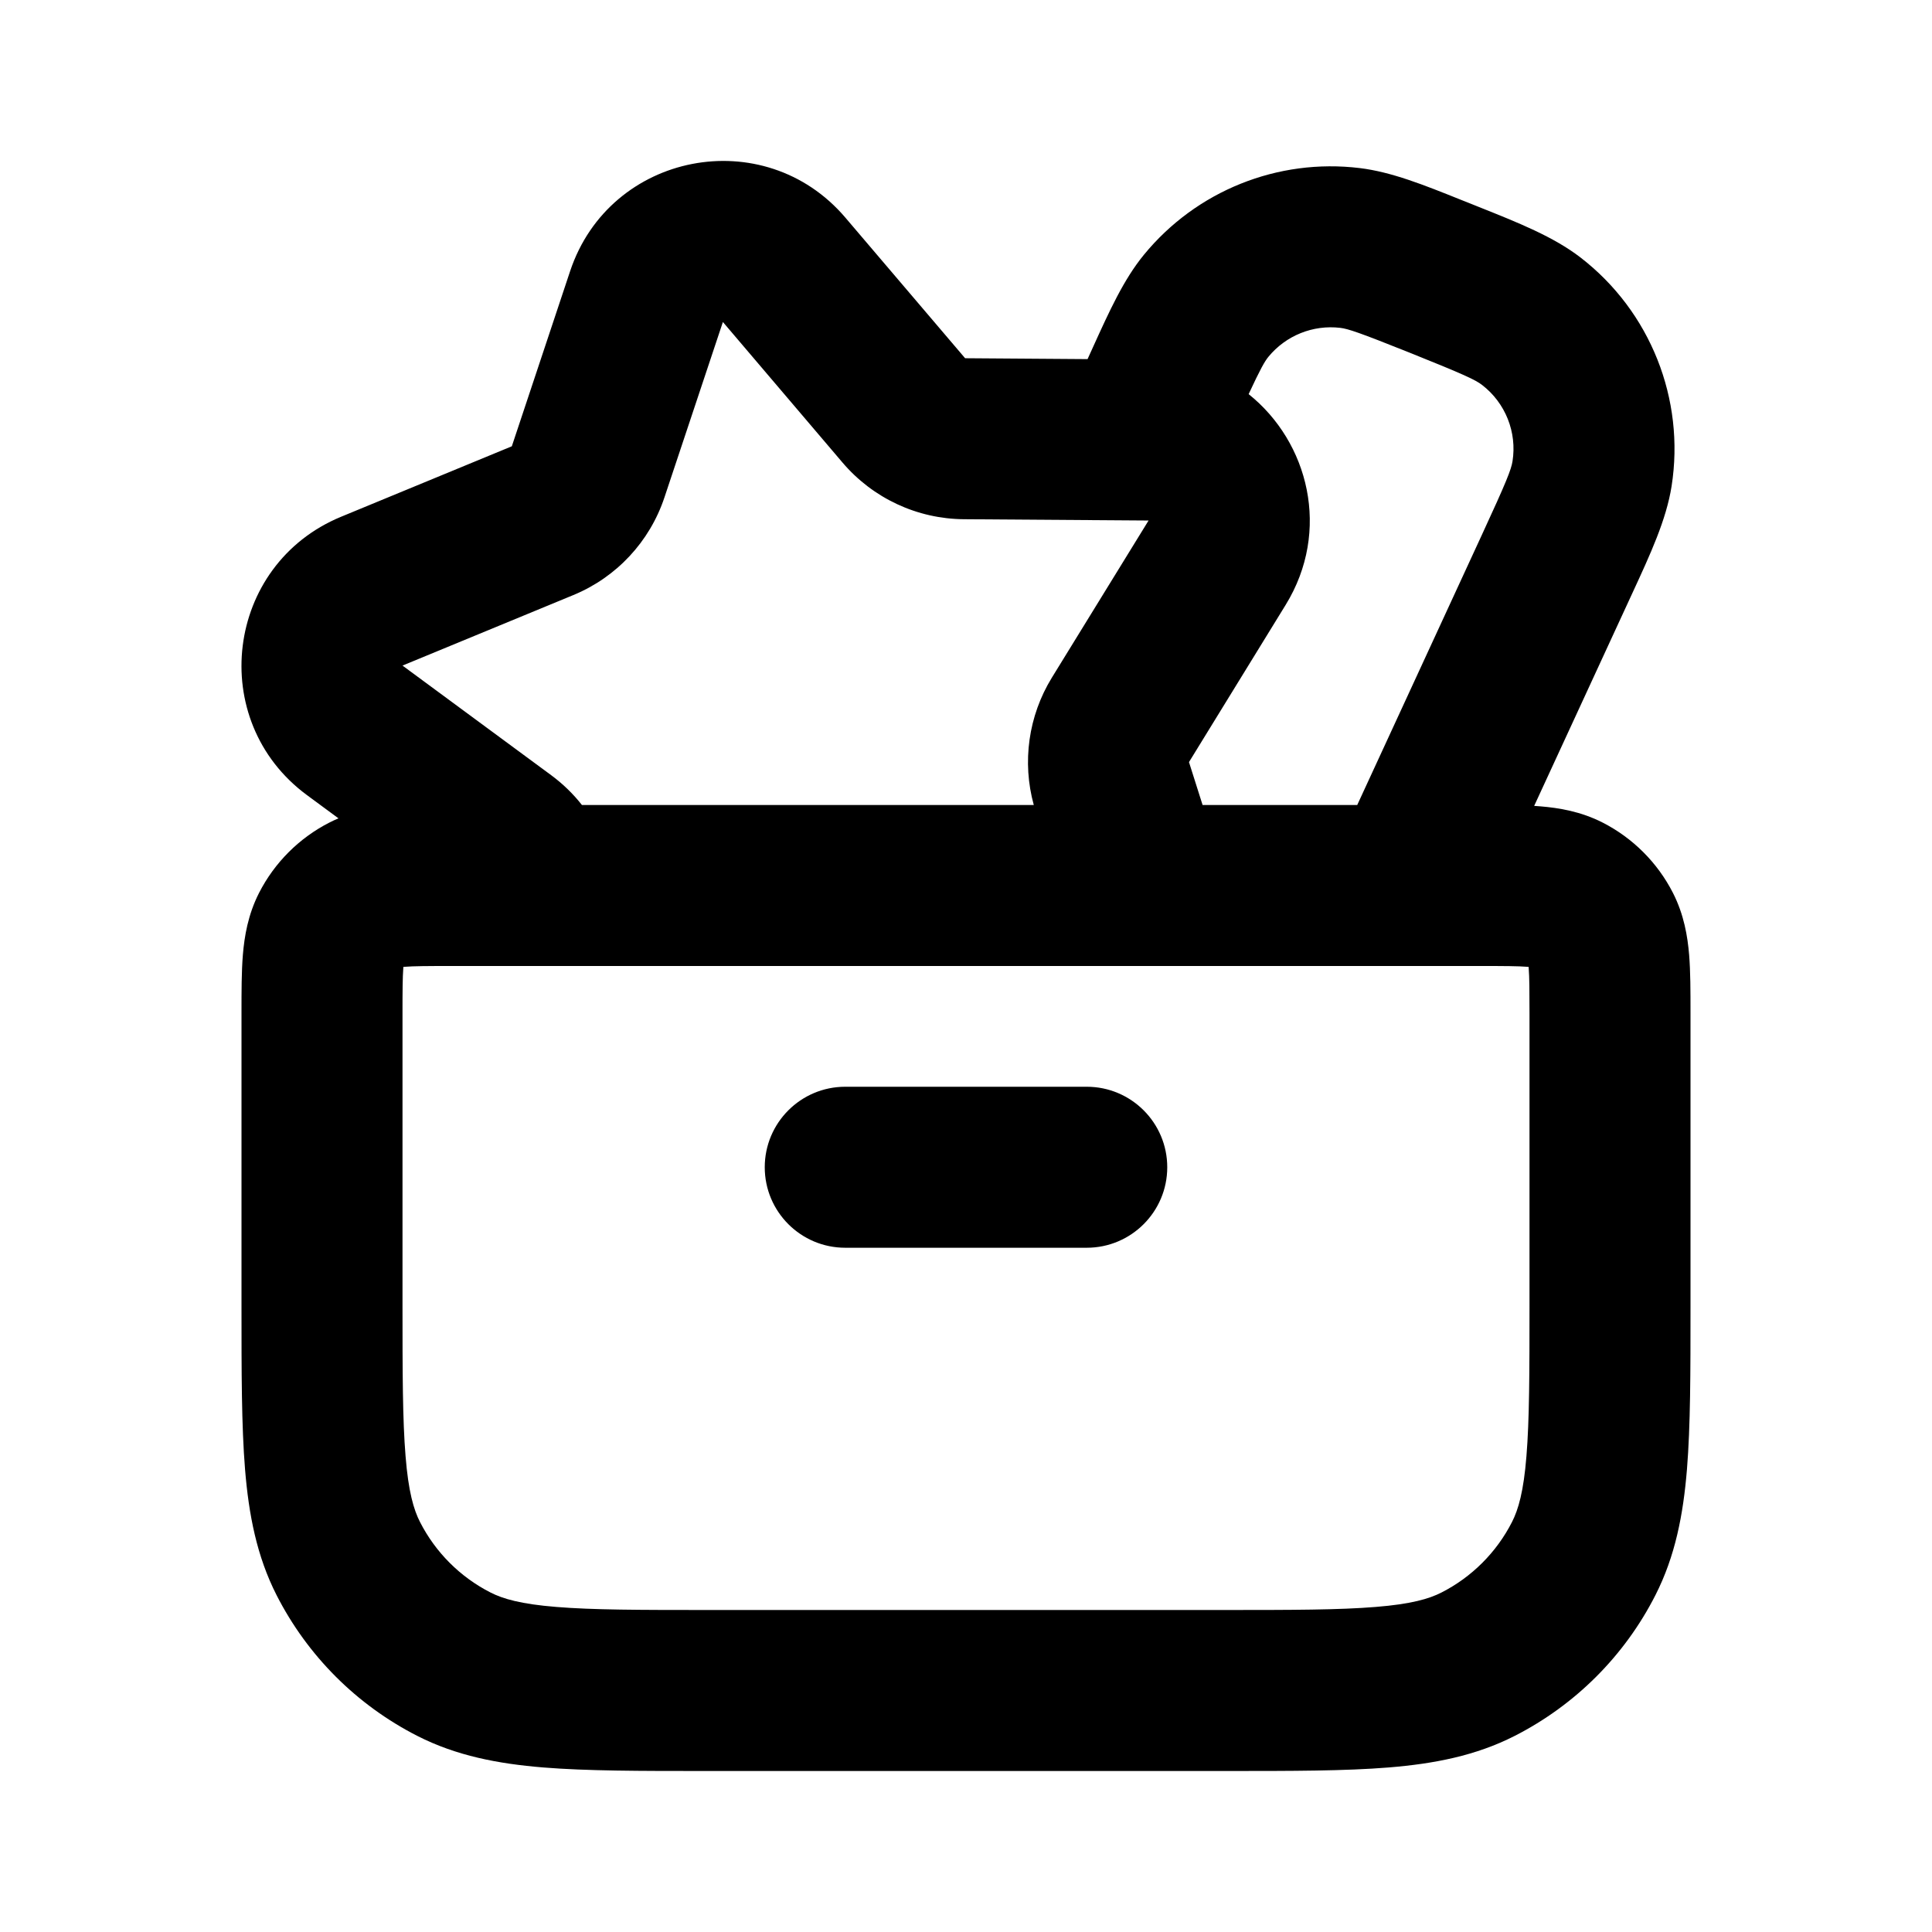
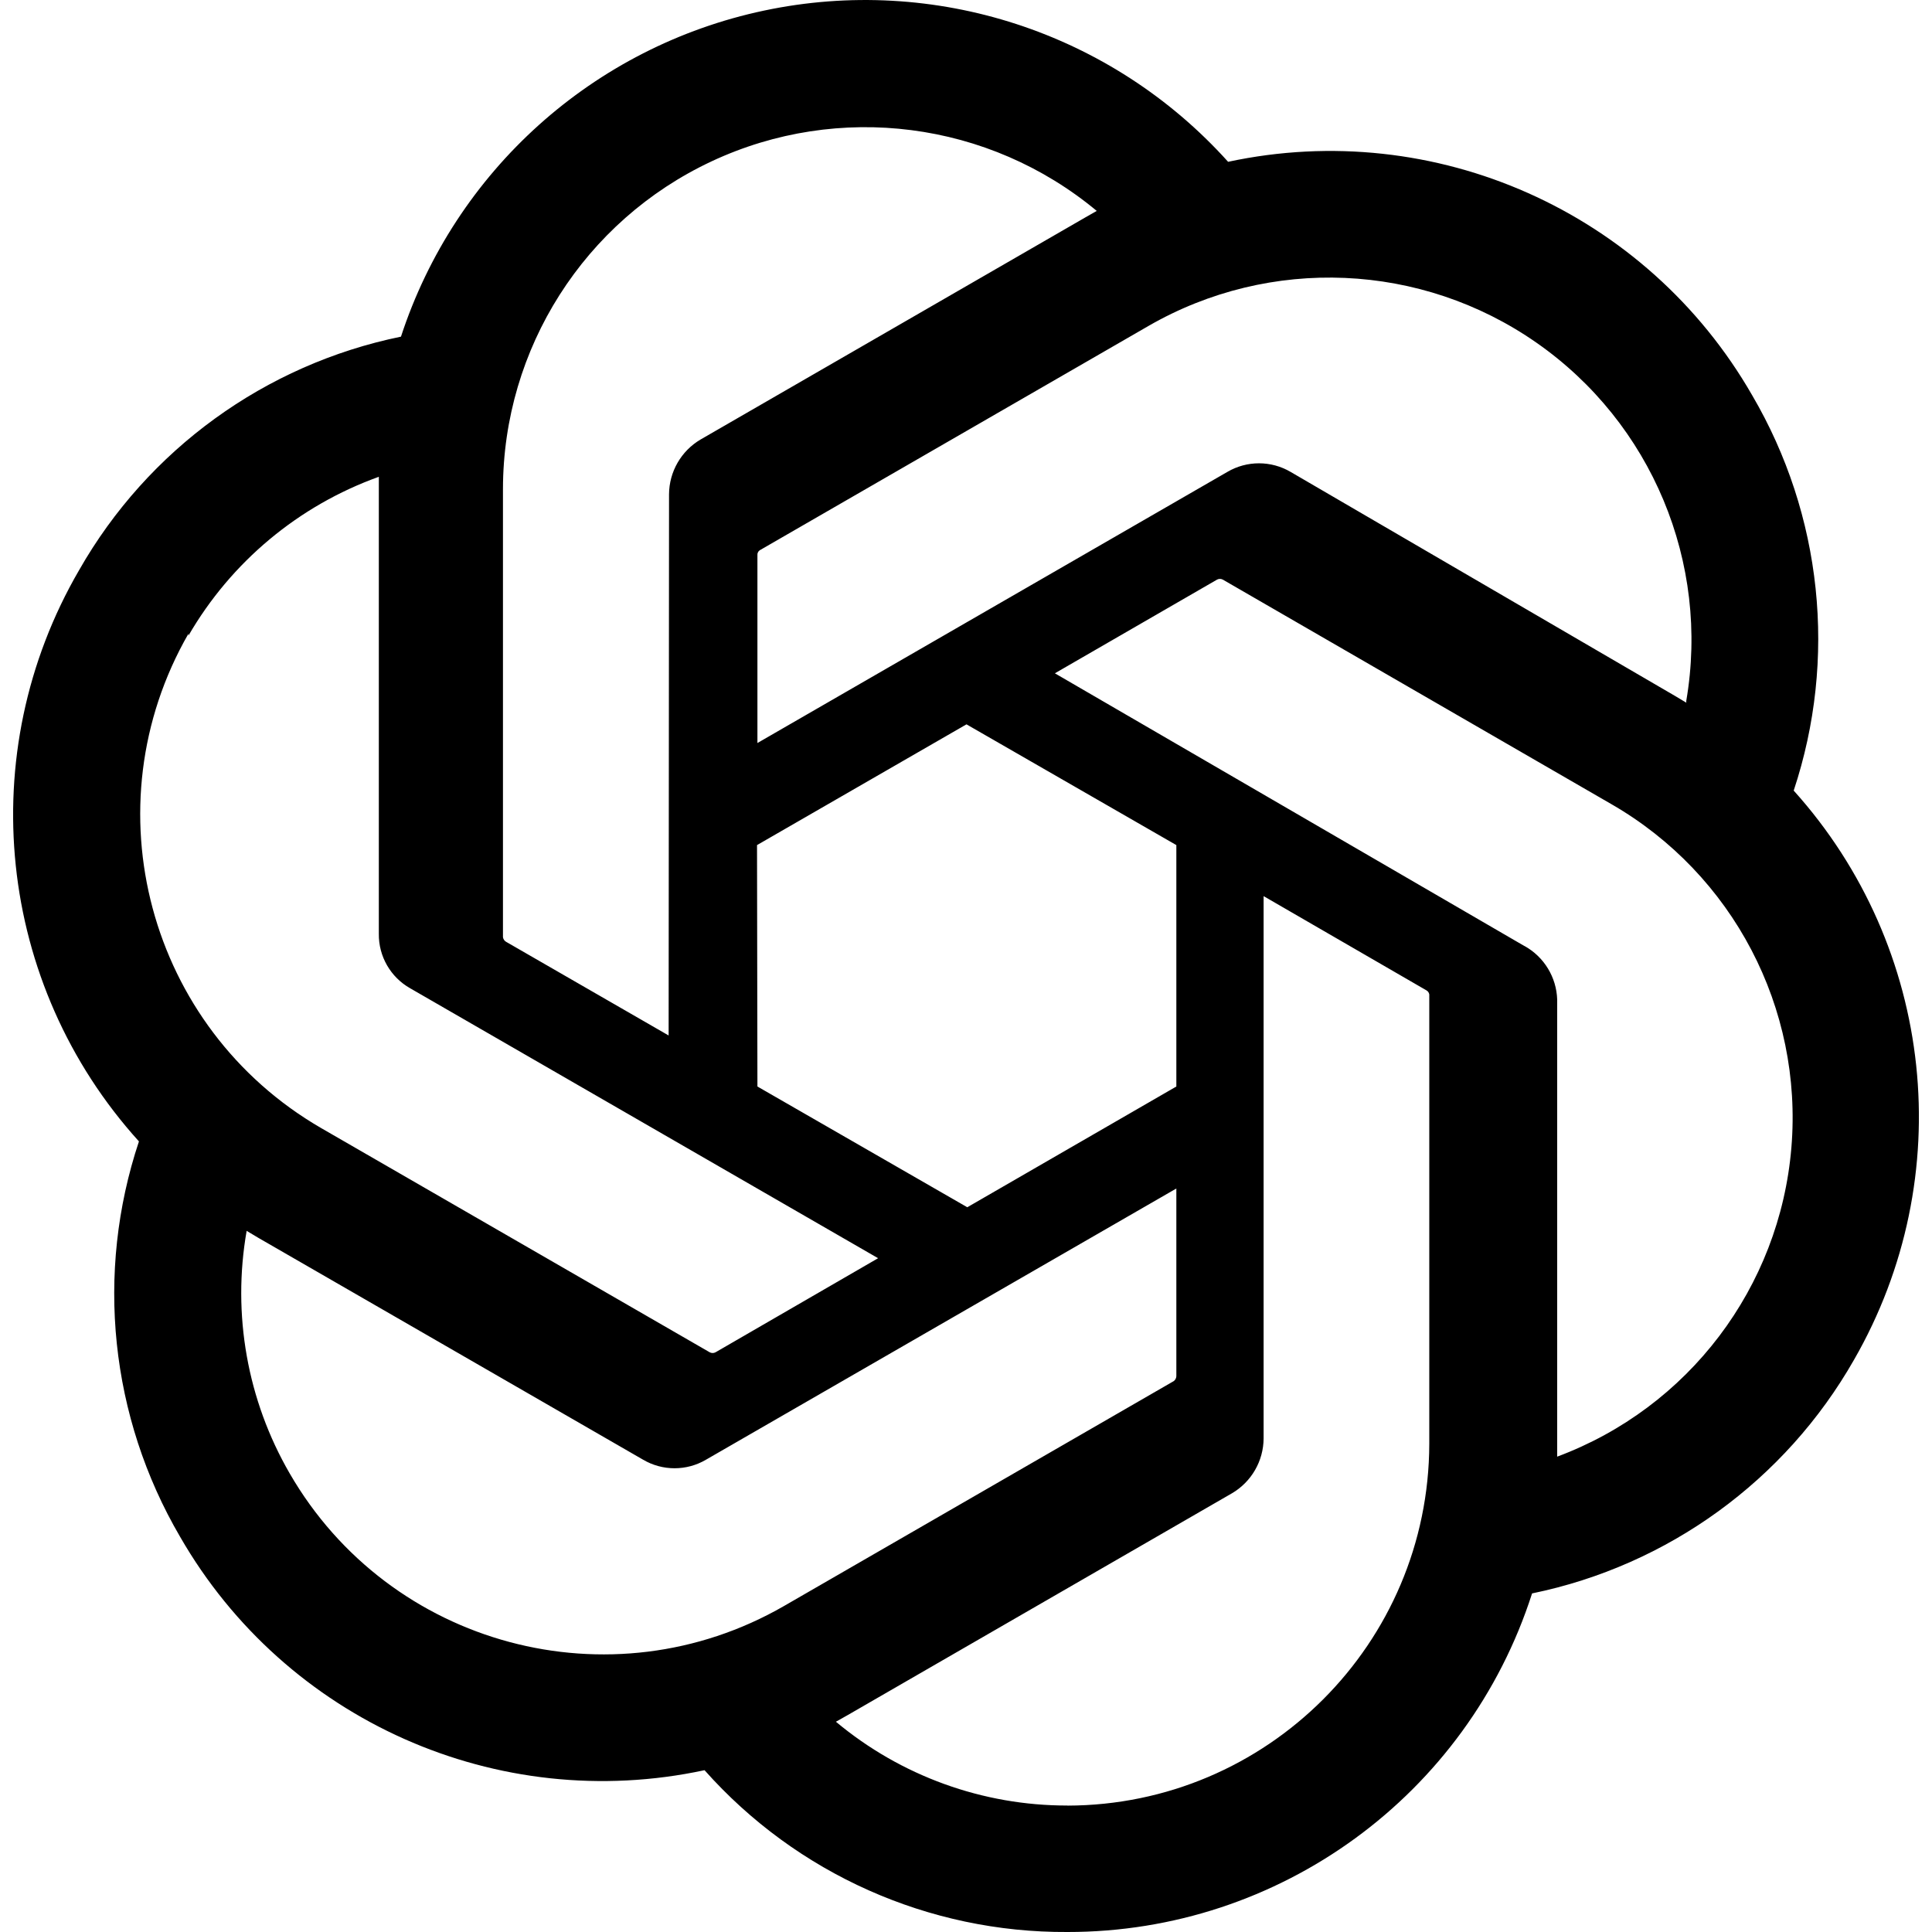
- <svg xmlns="http://www.w3.org/2000/svg" viewBox="0 0 24 24" fill="currentColor" stroke="none" aria-hidden="true">
-   <path d="M10.5 13.5C9.948 13.5 9.5 13.948 9.5 14.5C9.5 15.052 9.948 15.5 10.5 15.5H13.5C14.052 15.5 14.5 15.052 14.5 14.5C14.5 13.948 14.052 13.5 13.5 13.5H10.5Z" fill="currentColor" />
-   <path d="M10.502 2.704C9.492 1.517 7.574 1.89 7.082 3.369L6.358 5.544L4.238 6.419C2.797 7.013 2.559 8.952 3.813 9.877L4.205 10.166C4.167 10.181 4.13 10.199 4.092 10.218C3.716 10.41 3.41 10.716 3.218 11.092C3.08 11.363 3.036 11.633 3.017 11.862C3 12.07 3 12.316 3 12.568L3 16.241C3 17.046 3 17.711 3.044 18.252C3.09 18.814 3.189 19.331 3.436 19.816C3.82 20.569 4.431 21.18 5.184 21.564C5.669 21.811 6.186 21.91 6.748 21.956C7.289 22 7.954 22 8.759 22H15.241C16.046 22 16.711 22 17.252 21.956C17.814 21.91 18.331 21.811 18.816 21.564C19.569 21.18 20.181 20.569 20.564 19.816C20.811 19.331 20.91 18.814 20.956 18.252C21 17.711 21 17.046 21 16.241L21 12.568C21 12.316 21 12.07 20.983 11.862C20.964 11.633 20.92 11.363 20.782 11.092C20.59 10.716 20.284 10.41 19.908 10.218C19.637 10.08 19.367 10.036 19.138 10.017C19.112 10.015 19.085 10.013 19.058 10.011L20.275 7.374C20.503 6.881 20.699 6.457 20.765 6.04C20.935 4.958 20.501 3.868 19.634 3.199C19.299 2.941 18.865 2.768 18.361 2.567L18.249 2.522L18.148 2.482C17.685 2.296 17.285 2.136 16.892 2.088C15.872 1.964 14.861 2.371 14.21 3.165C13.959 3.471 13.781 3.864 13.575 4.318L13.51 4.461L11.989 4.45L10.502 2.704ZM15.511 4.896C15.659 4.579 15.709 4.491 15.757 4.432C15.974 4.168 16.311 4.032 16.651 4.073C16.748 4.085 16.883 4.13 17.506 4.379C18.187 4.652 18.33 4.719 18.412 4.783C18.701 5.006 18.846 5.369 18.789 5.73C18.773 5.832 18.716 5.979 18.408 6.645L16.86 10H14.939L14.77 9.467L15.971 7.514C16.537 6.594 16.256 5.491 15.511 4.896ZM12.842 10L7.229 10C7.12 9.861 6.991 9.736 6.846 9.629L5 8.268L7.12 7.393C7.658 7.172 8.072 6.728 8.255 6.176L8.98 4L10.466 5.746C10.843 6.189 11.393 6.446 11.975 6.45L14.268 6.466L13.066 8.419C12.775 8.893 12.695 9.466 12.842 10ZM17.519 12H18.4C18.697 12 18.859 12.001 18.975 12.01L18.989 12.011L18.99 12.025C18.999 12.141 19 12.303 19 12.6V16.2C19 17.057 18.999 17.639 18.962 18.089C18.927 18.527 18.862 18.752 18.782 18.908C18.59 19.284 18.284 19.59 17.908 19.782C17.752 19.862 17.527 19.927 17.089 19.962C16.639 19.999 16.057 20 15.2 20H8.8C7.943 20 7.361 19.999 6.911 19.962C6.473 19.927 6.248 19.862 6.092 19.782C5.716 19.59 5.41 19.284 5.218 18.908C5.138 18.752 5.073 18.527 5.038 18.089C5.001 17.639 5 17.057 5 16.2V12.6C5 12.303 5.001 12.141 5.01 12.025L5.011 12.011L5.025 12.01C5.141 12.001 5.304 12 5.6 12H17.48C17.493 12 17.506 12 17.519 12Z" fill="currentColor" />
+ <svg xmlns="http://www.w3.org/2000/svg" aria-hidden="true" fill="currentColor" stroke="none" viewBox="0 0 24 24">
+   <path d="M22.282 9.821a5.985 5.985 0 0 0-.516-4.911 6.046 6.046 0 0 0-6.51-2.9A6.065 6.065 0 0 0 4.981 4.182a5.985 5.985 0 0 0-3.998 2.9 6.046 6.046 0 0 0 .743 7.097 5.98 5.98 0 0 0 .511 4.911 6.051 6.051 0 0 0 6.515 2.9A5.985 5.985 0 0 0 13.26 24a6.056 6.056 0 0 0 5.772-4.206 5.989 5.989 0 0 0 3.998-2.9 6.056 6.056 0 0 0-.748-7.073zm-9.022 12.608a4.476 4.476 0 0 1-2.876-1.041l.142-.08 4.778-2.758a.795.795 0 0 0 .393-.681v-6.737l2.02 1.169a.071.071 0 0 1 .038.052v5.583a4.504 4.504 0 0 1-4.495 4.494zm-9.661-4.125a4.471 4.471 0 0 1-.535-3.014l.142.085 4.783 2.758a.771.771 0 0 0 .781 0l5.843-3.369v2.332a.08.08 0 0 1-.033.061L9.74 19.95a4.499 4.499 0 0 1-6.141-1.646zM2.341 7.896a4.485 4.485 0 0 1 2.365-1.973V11.6a.766.766 0 0 0 .388.676l5.814 3.354-2.02 1.169a.076.076 0 0 1-.071 0l-4.83-2.787A4.504 4.504 0 0 1 2.341 7.872zm16.596 3.856L13.104 8.364 15.119 7.2a.076.076 0 0 1 .071 0l4.83 2.791a4.494 4.494 0 0 1-.676 8.104v-5.677a.79.79 0 0 0-.407-.667zm2.011-3.023l-.142-.085-4.774-2.782a.776.776 0 0 0-.785 0L9.409 9.23V6.897a.066.066 0 0 1 .028-.061l4.83-2.787a4.499 4.499 0 0 1 6.68 4.66zM8.306 12.863l-2.02-1.164a.08.08 0 0 1-.038-.057V6.074a4.499 4.499 0 0 1 7.376-3.454l-.142.081L8.704 5.459a.795.795 0 0 0-.393.681zm1.098-2.365l2.602-1.5 2.607 1.5v2.999l-2.597 1.5-2.607-1.5Z" />
</svg>
